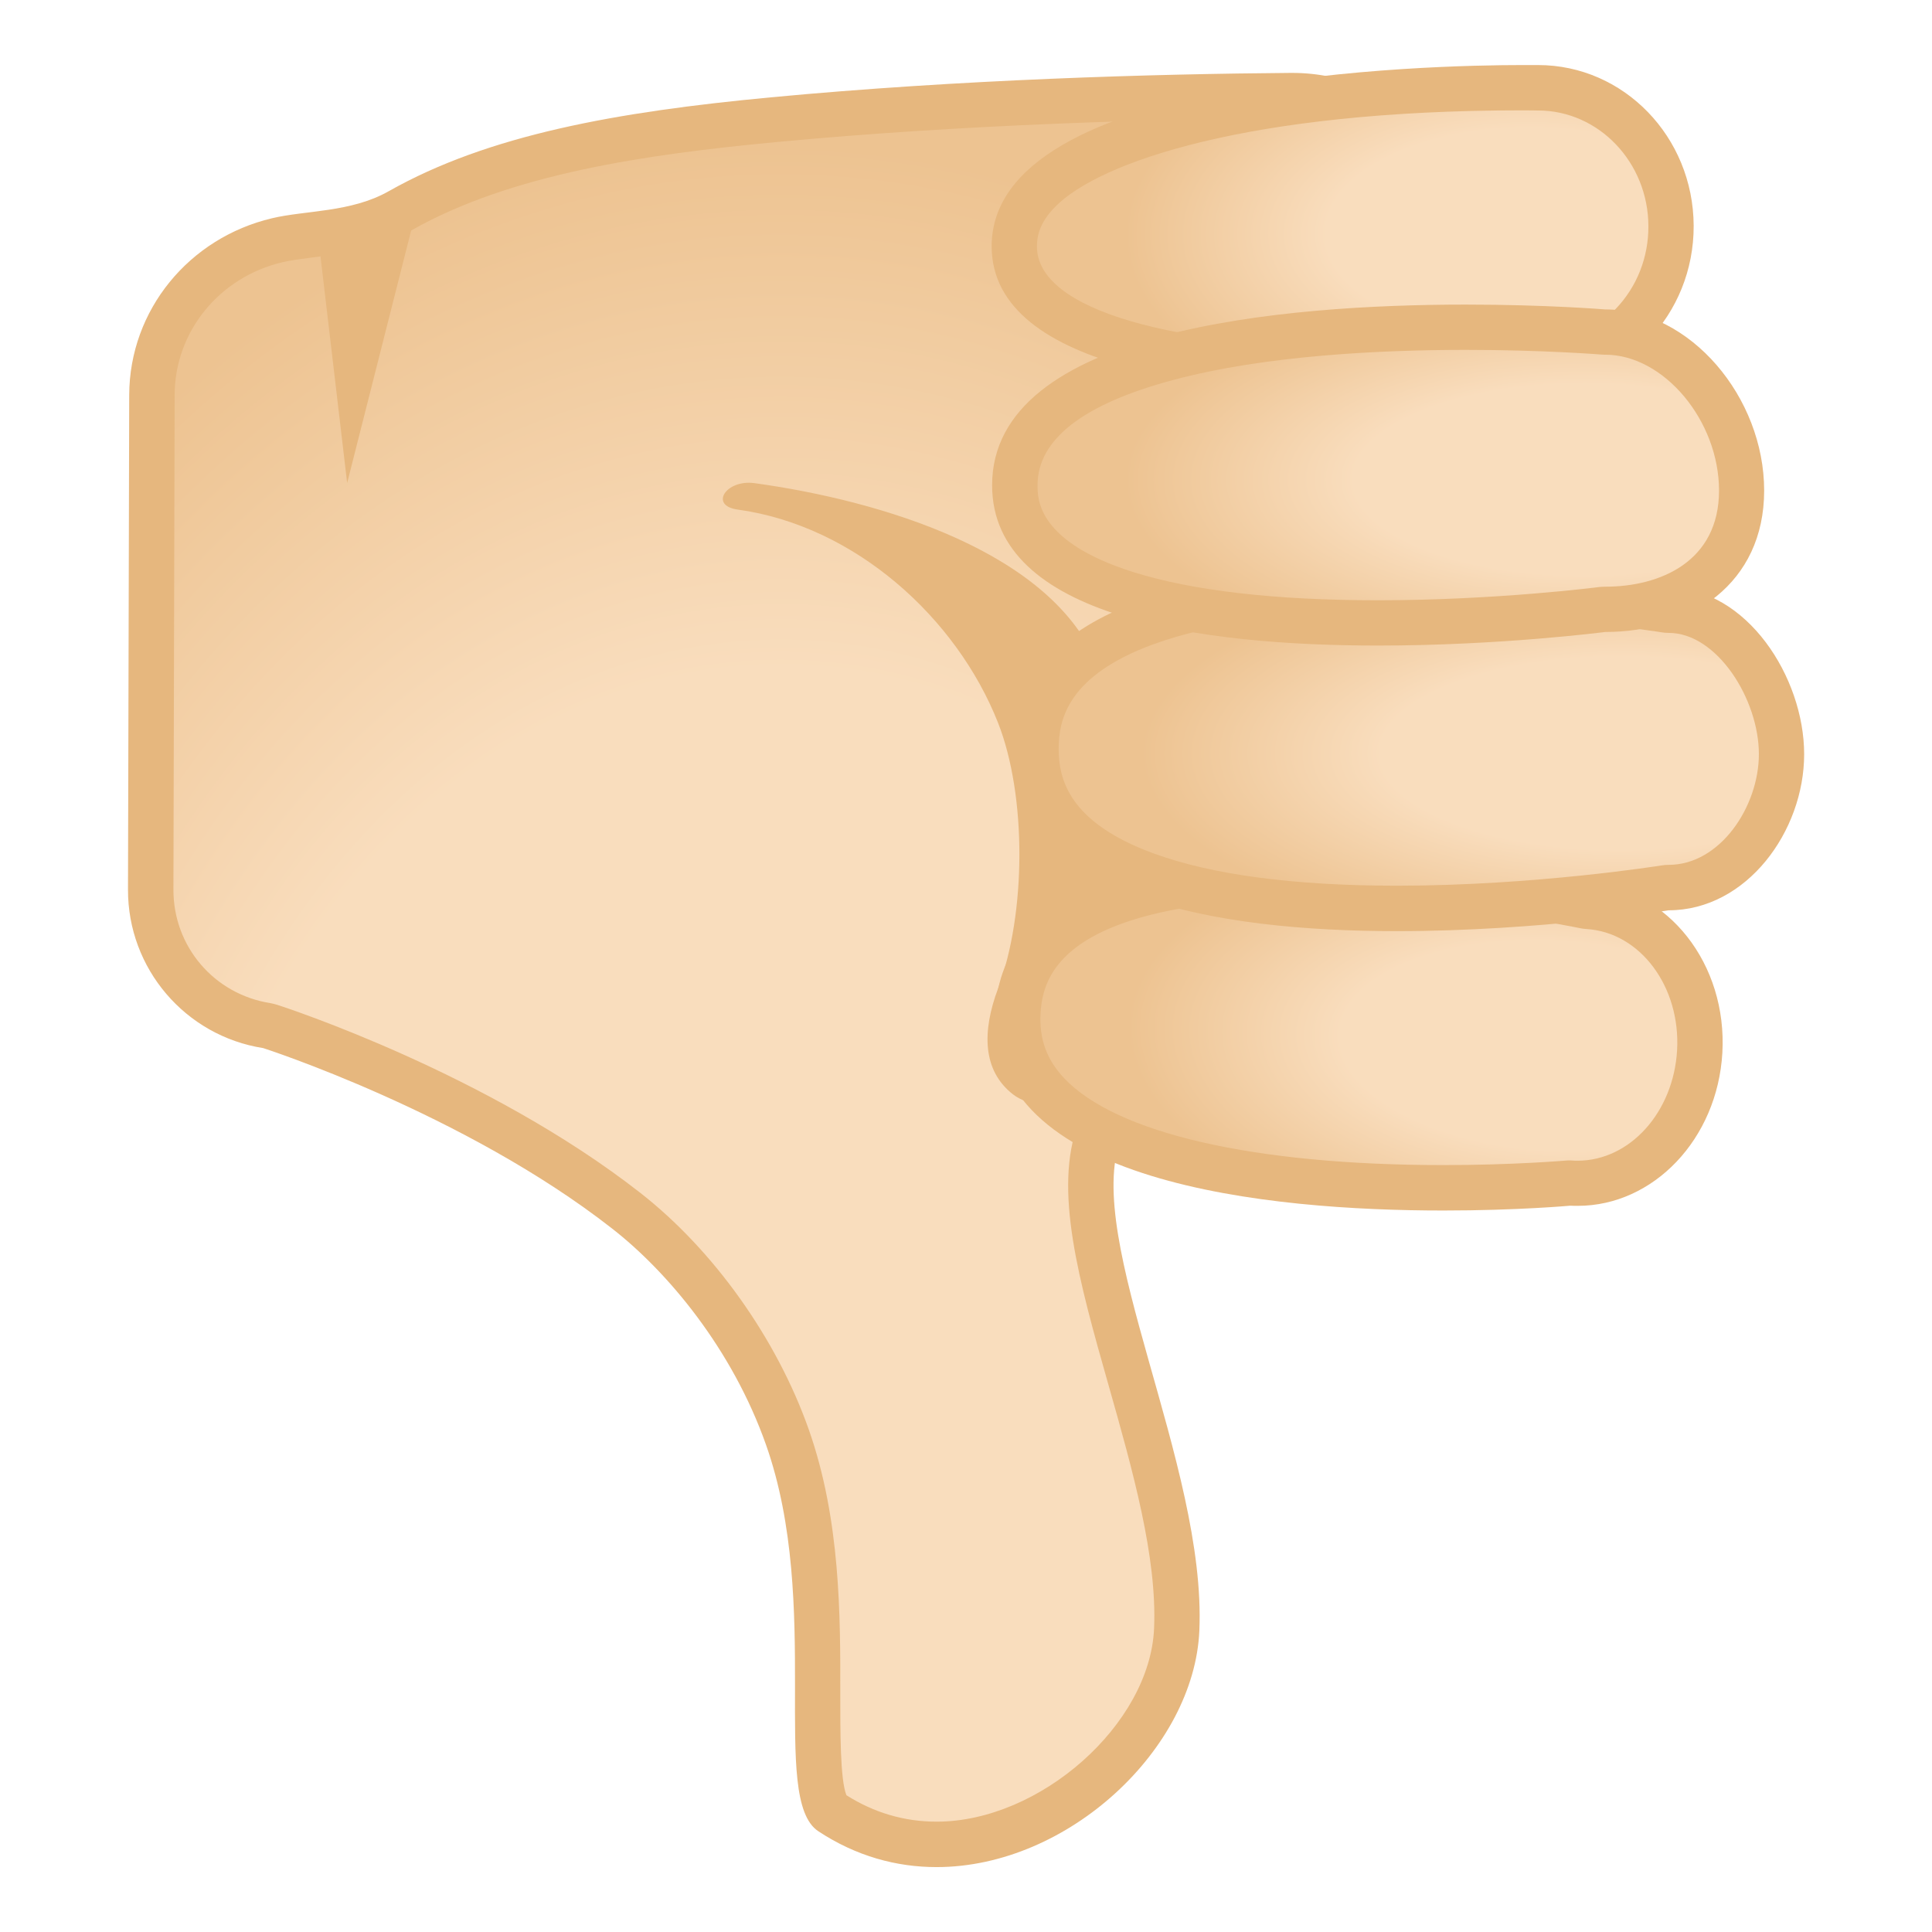
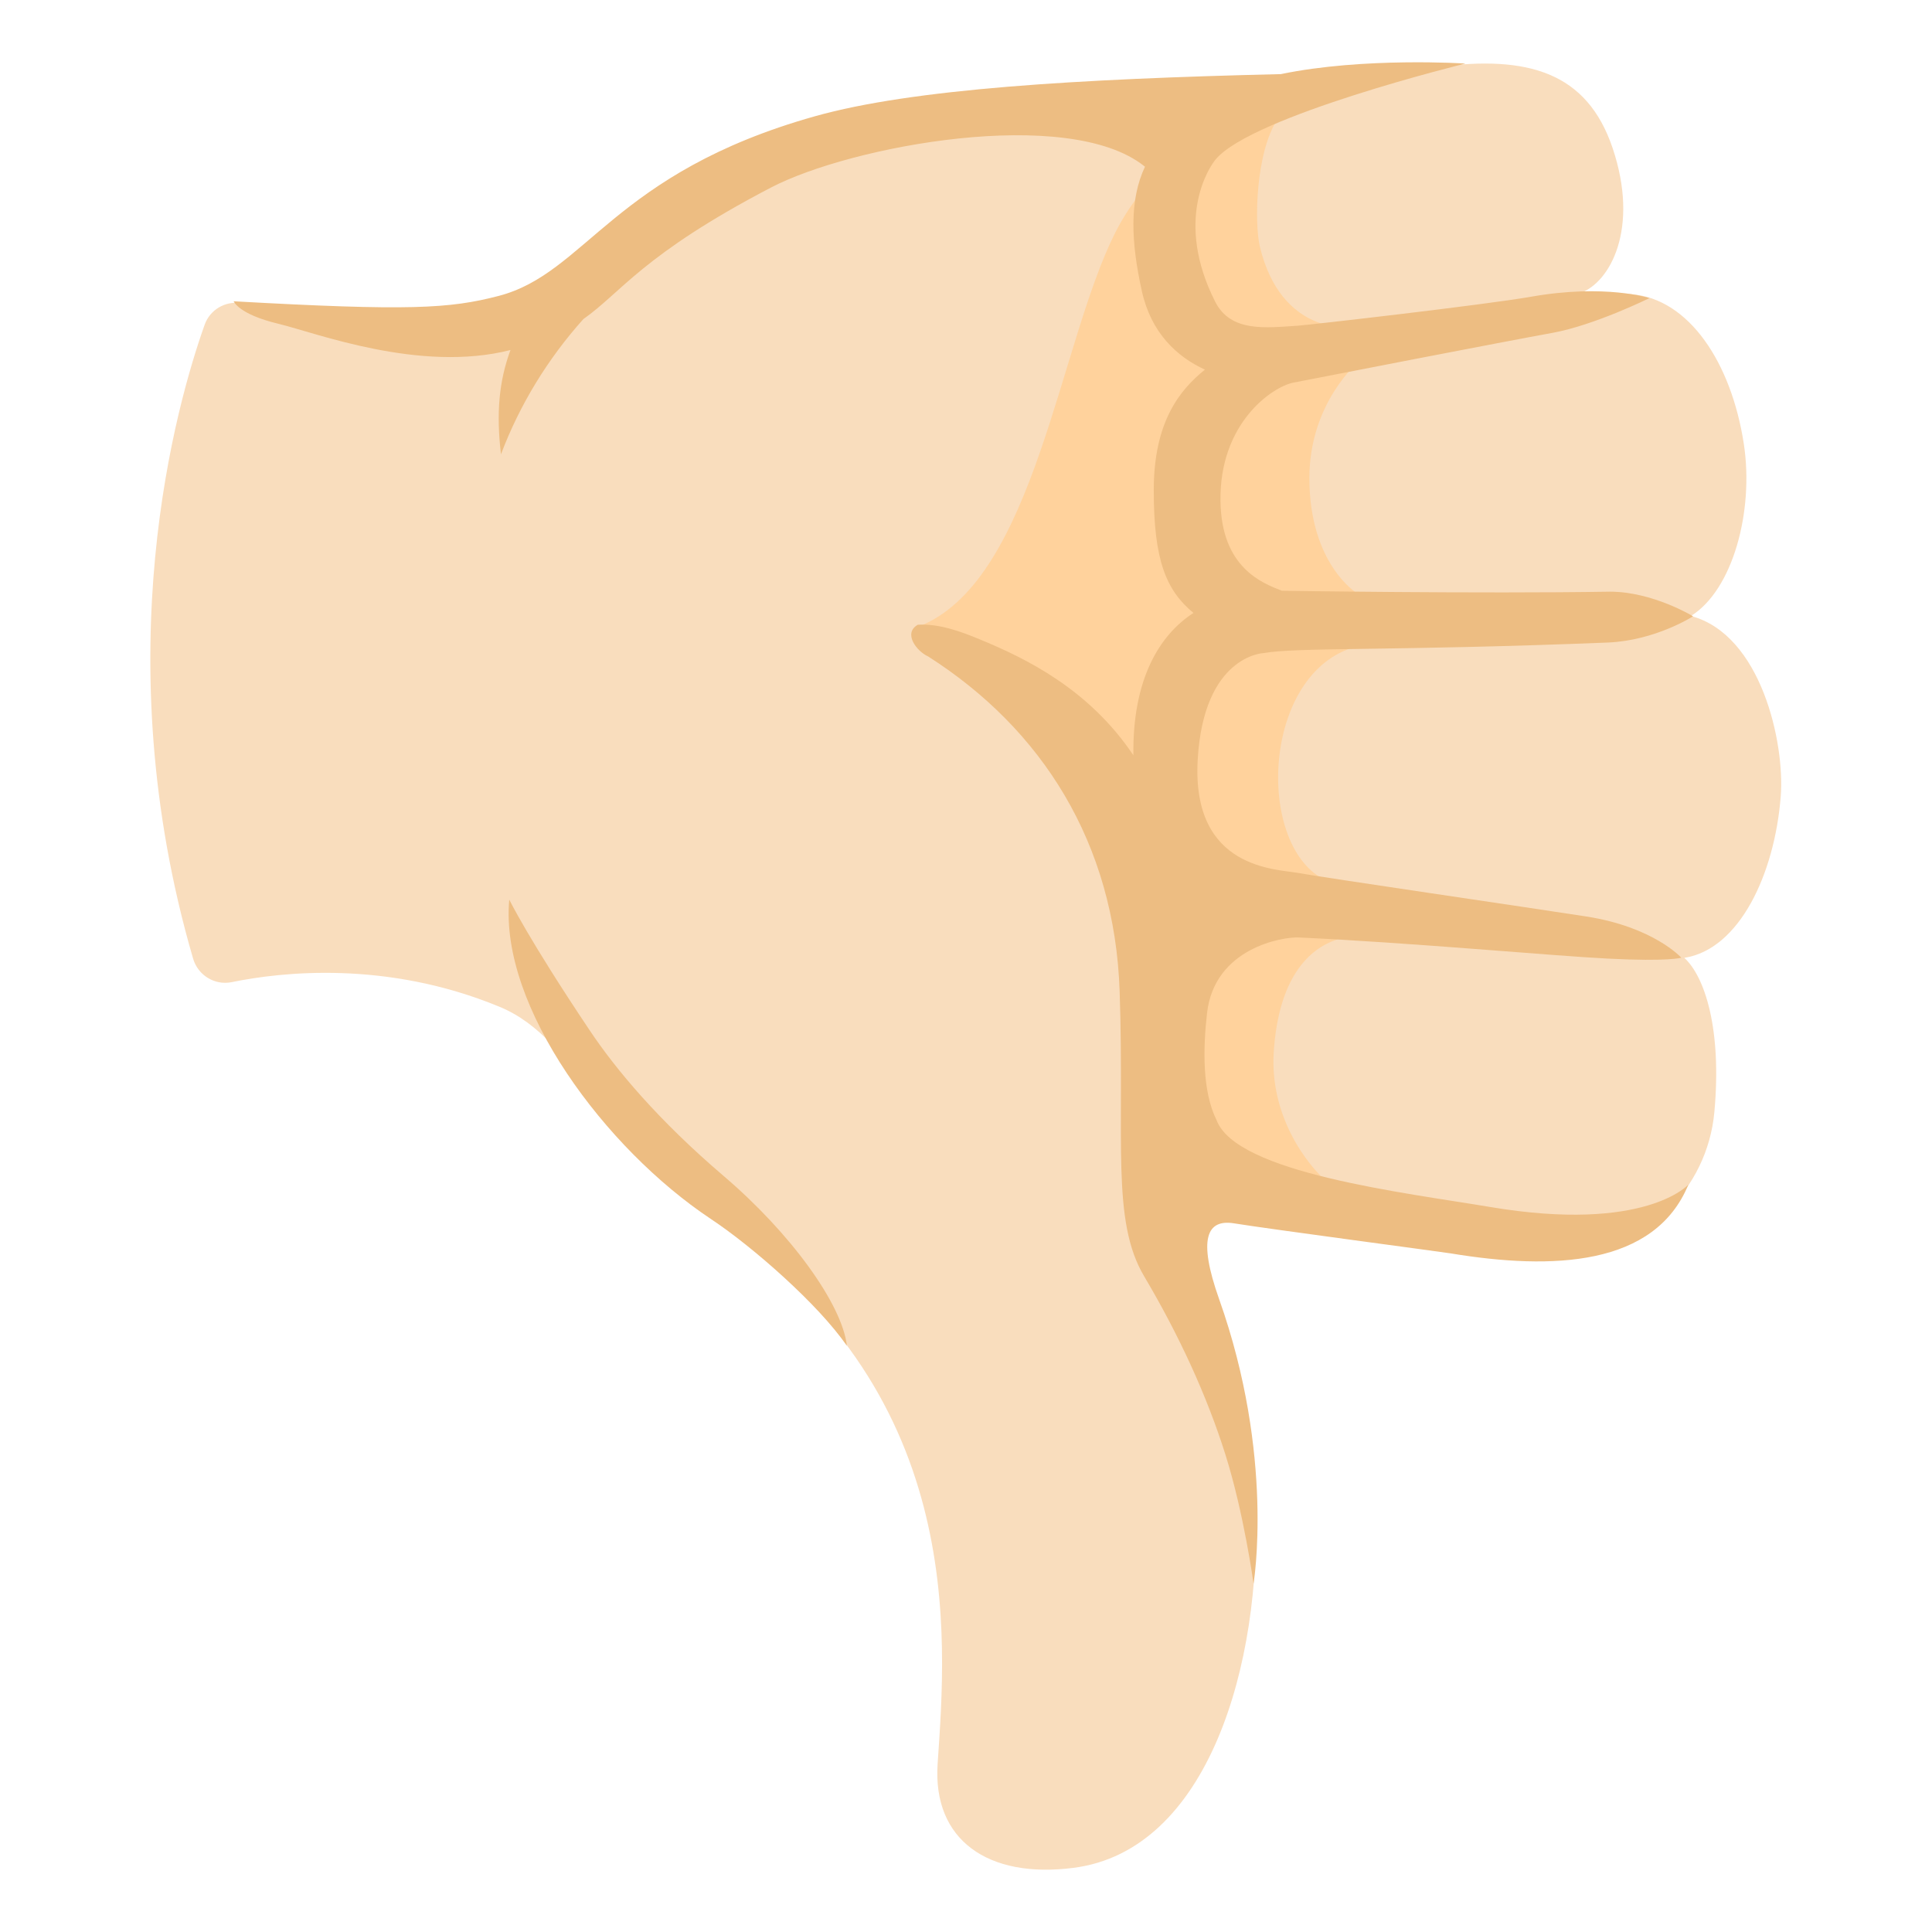
- <svg xmlns="http://www.w3.org/2000/svg" enable-background="new 0 0 128 128" viewBox="0 0 128 128">
-   <radialGradient id="e" cx="51.77" cy="3.401" r="87.039" gradientTransform="matrix(-.0021809 -1 -.7873 .001717 54.56 148.36)" gradientUnits="userSpaceOnUse">
-     <stop stop-color="#F9DDBD" offset=".6" />
-     <stop stop-color="#EDC391" offset="1" />
-   </radialGradient>
-   <path d="m62.05 122.19c-2.51 0-4.87-0.72-7.01-2.13-0.88-0.58-0.88-4.62-0.87-7.86 0.01-5.02 0.02-11.27-2-16.99-2.03-5.75-6.03-11.36-10.68-15-9.9-7.74-23.03-12.02-23.59-12.2-0.07-0.02-0.15-0.04-0.23-0.05-4.47-0.7-7.71-4.5-7.69-9.02l0.08-32.75c0.01-4.89 3.43-9.1 8.31-10.26 0.63-0.15 1.39-0.24 2.19-0.34 1.87-0.23 3.99-0.5 5.94-1.6 6.88-3.9 15.94-5.21 24.71-6.04 12.74-1.2 25.69-1.54 34.32-1.61 3 0 5.73 1.13 7.78 3.19 2.05 2.05 3.18 4.79 3.18 7.69l-0.05 42.21c-0.01 8.16-6.66 14.79-14.81 14.79h-0.13s-7.24-0.25-7.25-0.25c-0.62 0-1.18 0.39-1.4 0.97-1.49 3.95 0.16 9.76 2.06 16.49 1.61 5.69 3.27 11.57 3.06 16.54-0.32 7.18-8.2 14.22-15.92 14.22z" fill="url(#e)" />
-   <path d="m85.61 7.83c2.51 0 4.86 0.98 6.63 2.75s2.74 4.12 2.74 6.63l-0.05 42.21c-0.01 7.33-5.98 13.3-13.31 13.3h-0.06l-7.2-0.25h-0.11c-1.24 0-2.37 0.77-2.81 1.94-1.66 4.41 0.04 10.44 2.02 17.42 1.58 5.57 3.21 11.34 3 16.07-0.28 6.34-7.55 12.79-14.41 12.79-2.13 0-4.14-0.59-5.97-1.75-0.42-1-0.41-4.3-0.41-6.74 0.01-5.13 0.02-11.52-2.09-17.5-2.12-6.01-6.3-11.88-11.17-15.68-10.11-7.9-23.49-12.27-24.05-12.45-0.15-0.05-0.3-0.08-0.45-0.11-3.73-0.59-6.44-3.76-6.42-7.54l0.08-32.75c0.01-4.19 2.95-7.81 7.15-8.8 0.56-0.13 1.27-0.22 2.03-0.32 1.91-0.24 4.29-0.54 6.49-1.78 6.64-3.76 15.51-5.03 24.11-5.85 12.68-1.2 25.59-1.53 34.19-1.6l0.07 0.01m0-3h-0.1c-9.04 0.07-21.85 0.43-34.45 1.62-10.18 0.96-18.68 2.47-25.31 6.22-2.48 1.41-5.51 1.26-7.73 1.79-5.49 1.3-9.44 6.07-9.46 11.71l-0.08 32.76c-0.02 5.23 3.79 9.7 8.96 10.51 0 0 13.32 4.29 23.12 11.96 3.68 2.87 7.95 7.97 10.19 14.32 3.74 10.58 0.23 23.46 3.46 25.6 2.51 1.66 5.19 2.38 7.84 2.38 8.74 0 17.07-7.86 17.41-15.66 0.48-10.99-7.71-25.93-5.21-32.57l7.24 0.25h0.12c8.99 0 16.3-7.29 16.31-16.29l0.05-42.21c0.02-6.85-5.53-12.39-12.36-12.39z" fill="#E6B77E" />
-   <path d="m66.12 65.5c1.88-5 1.9-12.8 0-17.62-2.75-6.96-9.48-13.05-17.25-14.12-1.9-0.26-0.77-2.01 1.12-1.75 8.41 1.16 19.79 4.57 22.75 12.12 8.12 20.75-1.38 31.62-5.62 28.38-2.04-1.58-2.06-4.18-1-7.01z" fill="#E6B77E" />
-   <radialGradient id="d" cx="1974.3" cy="-927.55" r="20.331" gradientTransform="matrix(-1.3883 -.0794 -.0374 .6794 2809.2 856.24)" gradientUnits="userSpaceOnUse">
-     <stop stop-color="#F9DDBD" offset=".5" />
-     <stop stop-color="#EDC391" offset="1" />
-   </radialGradient>
-   <path d="m95.63 78.7c-13.12 0-22.44-2.21-26.22-6.23-1.45-1.53-2.09-3.31-1.96-5.43 0.43-7.41 10.49-8.96 18.84-8.96 9.34 0 18.6 1.92 18.69 1.94 0.07 0.02 0.15 0.03 0.22 0.03 4.39 0.26 7.72 4.58 7.42 9.63-0.29 4.89-3.84 8.72-8.09 8.72-0.14 0-0.27 0-0.41-0.01h-0.09c-0.04 0-0.09 0-0.13 0.01-0.04-0.01-3.51 0.3-8.27 0.3z" fill="url(#d)" />
-   <path d="m86.28 59.58c9.16 0 18.29 1.89 18.38 1.91 0.14 0.03 0.29 0.05 0.44 0.06 3.56 0.21 6.26 3.82 6.01 8.05-0.24 4.09-3.13 7.3-6.59 7.3-0.11 0-0.22 0-0.32-0.01-0.06 0-0.12-0.01-0.17-0.01-0.09 0-0.18 0-0.27 0.01-0.03 0-3.45 0.3-8.13 0.3-12.52 0-21.68-2.1-25.13-5.76-1.16-1.23-1.66-2.61-1.56-4.32 0.1-1.64 0.7-4.02 4.81-5.7 2.99-1.21 7.21-1.83 12.53-1.83m0-3c-9.81 0-19.85 2.06-20.34 10.37-0.67 11.52 18.27 13.25 29.69 13.25 4.89 0 8.4-0.32 8.4-0.32 0.17 0.01 0.33 0.01 0.5 0.01 5.01 0 9.25-4.42 9.58-10.13 0.34-5.89-3.61-10.91-8.83-11.22 0 0.01-9.39-1.96-19-1.96z" fill="#E6B77E" />
-   <radialGradient id="c" cx="2027.8" cy="-1036.9" r="18.753" gradientTransform="matrix(-1.6967 .001885 .0029132 .6804 3551 751.6)" gradientUnits="userSpaceOnUse">
-     <stop stop-color="#F9DDBD" offset=".5" />
-     <stop stop-color="#EDC391" offset="1" />
-   </radialGradient>
-   <path d="m92.55 60.18c-10.91 0-23.91-1.83-23.91-10.57 0-8.73 13-10.57 23.91-10.57 9.26 0 17.68 1.35 17.76 1.36s0.16 0.02 0.24 0.02c4.21 0 7.48 5.12 7.48 9.53 0 4.18-3.07 8.84-7.48 8.84-0.08 0-0.16 0.01-0.24 0.02-0.09 0.02-8.51 1.37-17.76 1.37z" fill="url(#c)" />
-   <path d="m92.55 40.55c9.12 0 17.44 1.33 17.52 1.34 0.16 0.03 0.32 0.04 0.48 0.04 3.22 0 5.98 4.41 5.98 8.03 0 3.47-2.56 7.34-5.98 7.34-0.16 0-0.32 0.01-0.48 0.04-0.08 0.01-8.4 1.34-17.52 1.34-6.83 0-12.26-0.72-16.15-2.15-5.61-2.06-6.26-4.94-6.26-6.92 0-1.99 0.65-4.86 6.26-6.92 3.88-1.42 9.32-2.14 16.15-2.14m0-3c-11.93 0-25.41 2.19-25.41 12.07s13.47 12.07 25.41 12.07c9.49 0 18-1.38 18-1.38 5.16 0 8.98-5.23 8.98-10.34s-3.82-11.03-8.98-11.03c0-0.01-8.52-1.39-18-1.39z" fill="#E6B77E" />
-   <radialGradient id="b" cx="2069.3" cy="-964.73" r="20.446" gradientTransform="matrix(-1.3069 .0062595 .0045215 .6804 2810 658.88)" gradientUnits="userSpaceOnUse">
-     <stop stop-color="#F9DDBD" offset=".5" />
-     <stop stop-color="#EDC391" offset="1" />
-   </radialGradient>
-   <path d="m91.85 24.59c-15.66 0-24.64-3.01-24.66-8.26 0-1.38 0.54-2.6 1.67-3.73 6.45-6.47 27.79-6.8 32-6.8 0.62 0 0.98 0.01 0.98 0.01 4.91 0 8.86 4.11 8.88 9.15 0.01 2.46-0.91 4.78-2.58 6.52-1.66 1.73-3.86 2.68-6.2 2.69-0.04 0-0.09 0-0.13 0.01-0.05 0.01-4.39 0.41-9.96 0.41z" fill="url(#b)" />
-   <path d="m100.86 7.31c0.6 0 0.94 0.01 0.95 0.01h0.09c4.02 0 7.3 3.44 7.31 7.66 0.01 2.07-0.76 4.02-2.16 5.48-1.37 1.43-3.19 2.22-5.12 2.23-0.09 0-0.18 0-0.27 0.01-0.04 0-4.3 0.4-9.8 0.4-14.27 0-23.15-2.59-23.16-6.76 0-0.61 0.12-1.55 1.23-2.66 2.92-2.95 12.77-6.37 30.93-6.37m0-3c-5.86 0-35.2 0.57-35.16 12.03 0.03 8.31 15.45 9.75 26.16 9.75 5.71 0 10.08-0.41 10.08-0.41 5.69-0.02 10.29-4.82 10.27-10.72-0.02-5.89-4.63-10.65-10.31-10.65h-0.03-1.01z" fill="#E6B77E" />
-   <radialGradient id="a" cx="2048.8" cy="-1028.5" r="18.611" gradientTransform="matrix(-1.6358 .001885 .0028087 .6804 3459.3 727.7)" gradientUnits="userSpaceOnUse">
-     <stop stop-color="#F9DDBD" offset=".5" />
-     <stop stop-color="#EDC391" offset="1" />
-   </radialGradient>
-   <path d="m91.29 41.26c-8.98 0-24.06-1.19-24.06-9.12 0-9.45 20.9-10.47 29.89-10.47 5.23 0 9.07 0.31 9.11 0.31h0.12c4.73 0 9.03 5 9.03 10.5 0 5.81-4.87 7.87-9.03 7.87-0.06 0-0.13 0-0.19 0.01-0.07 0.03-6.94 0.9-14.87 0.9z" fill="url(#a)" />
-   <path d="m97.12 23.18c5.15 0 8.95 0.31 8.99 0.31 0.08 0.01 0.16 0.01 0.25 0.01 3.87 0 7.53 4.37 7.53 9 0 4.7-3.89 6.37-7.53 6.37-0.13 0-0.26 0.01-0.39 0.02-0.07 0.01-6.85 0.88-14.68 0.88-6.81 0-12.27-0.63-16.21-1.87-6.34-2-6.34-4.82-6.34-5.75 0-3.04 3.02-5.38 8.97-6.97 6.16-1.66 13.96-2 19.41-2m0-3c-11.99 0-31.39 1.6-31.39 11.97 0 8.8 14 10.62 25.56 10.62 8.13 0 15.06-0.9 15.06-0.9 5.64 0 10.53-3.2 10.53-9.37s-4.89-12-10.53-12c0 0-3.88-0.32-9.23-0.32z" fill="#E6B77E" />
-   <polygon points="27.79 13.1 23 32 21 15" fill="#E6B77E" />
+ <svg xmlns="http://www.w3.org/2000/svg" version="1.1" id="f44e" x="0px" y="0px" viewBox="0 0 128 128" style="enable-background:new 0 0 128 128;" xml:space="preserve">
+   <g>
+     <g>
+       <g>
+         <path style="fill:#F9DDBD;" d="M115.53,29.39c-0.83-5.37-3.63-9.59-7.44-9.9c-1.62-0.13-3.4-0.07-3.4-0.07     c1.99-0.7,3.94-4.29,2.15-9.61c-1.68-4.97-5.53-6.19-11.67-5.36c-1.59,0.22-10.03,1.64-12.94,1.57     c-13.53-0.34-27.95-0.87-37.84,6.4C40,15.3,36.75,19.65,30.92,20.2c-6.08,0.58-10,0.56-14.99-0.12     c-1.03-0.14-2.02,0.45-2.37,1.43c-1.85,5.2-6.64,21.86-0.77,41.99c0.32,1.11,1.43,1.8,2.56,1.57c3.26-0.67,10.24-1.47,17.74,1.63     c5.37,2.22,6.83,9.29,13.99,14.03c17,11.29,15.62,27.54,15.04,36.13c-0.34,5.04,3.33,7.62,9,6.89     c8.93-1.14,12.49-13.5,12.06-24.18c-0.23-5.59-2.16-10.78-3.47-14.41c-2.5-6.93,1.76-5.74,5.31-4.88     c12.04,2.91,18.49,2.95,18.49,2.95c5.49-0.31,9.6-4.47,10.07-9.54c0.51-5.55-0.65-9.01-1.99-10.23     c3.65-0.57,5.99-5.55,6.39-10.72c0.27-3.52-1.29-10.69-5.95-11.93C114.8,39.09,116.22,33.87,115.53,29.39z" />
+         <path style="fill:#FFD29C;" d="M90.13,42.77c-6.38,1.39-7.01,12.68-2.67,15.35c1.64,1.01,1.27,4.08,1.27,4.08     c-2.09,0.61-4.02,2.68-4.34,7.47c-0.33,5,3.11,8.23,3.11,8.23s-5.03,0.36-7.17-2.69c-2.69-3.83-4.58-14.5-6.47-19.37     c-2.39-6.17-7.76-11.51-12.73-14.44c7.41-3.22,9.06-18.62,12.73-25.93s11.08-8.02,10.78-7.57c-1.46,2.21-1.54,6.92-1.17,8.44     c1.41,5.86,5.93,5.34,5.93,5.34l0.63,2.26c0,0-3.28,2.73-3.28,7.73c0,5.72,3.15,7.63,3.15,7.63L90.13,42.77z" />
+       </g>
+       <path style="fill:#EDBD82;" d="M33.74,59.6c0,0,1.25,2.58,5.34,8.68c1.74,2.6,4.55,5.95,8.86,9.63c4.45,3.79,7.85,8.49,8.17,11.25    c-1.89-2.73-6.21-6.54-9.04-8.42C40.12,76.12,33.09,66.71,33.74,59.6z" />
+     </g>
+     <path style="fill:#EDBD82;" d="M85.69,25.35c-1.41,0.28-4.91,2.69-4.83,7.85c0.06,4.42,2.77,5.43,4.07,5.94   c0,0,13.06,0.2,21.74,0.06c2.82,0,5.5,1.63,5.5,1.63s-2.49,1.61-5.65,1.74c-14.26,0.57-20.58,0.3-22.81,0.7   c0,0-3.97,0.14-4.36,7.08c-0.41,7.29,5.27,7.22,6.69,7.49c1.42,0.27,15.47,2.32,19.06,2.88c4.47,0.7,6.29,2.73,6.29,2.73   s-0.8,0.27-4.87,0.06c-3.62-0.18-13.07-1.06-20.47-1.4c-1.07-0.05-5.59,0.69-6.08,5.01c-0.27,2.36-0.32,5.18,0.63,7.09   c1.31,3.51,12.44,4.8,18.15,5.76c10.27,1.72,13.11-1.49,13.11-1.49c-2.22,5.41-8.98,5.68-15.75,4.56   c-0.75-0.12-11.93-1.6-14.35-1.99c-1.79-0.29-2.42,0.99-0.99,5.02c3.7,10.42,2.28,18.85,2.28,18.85s-0.63-4.63-1.86-8.54   c-1.23-3.91-3.08-7.93-5.38-11.81c-2.2-3.69-1.3-9.03-1.63-18.88s-5.16-17.4-12.69-22.2c-0.76-0.34-1.68-1.54-0.68-2.1   c1.38-0.08,2.81,0.43,4.08,0.96c3.06,1.26,7.25,3.29,10.2,7.69c-0.07-5.04,1.73-7.98,3.98-9.43c-1.81-1.5-2.64-3.48-2.63-8.18   c0.01-4.43,1.67-6.56,3.39-7.94c-1.87-0.86-3.57-2.44-4.18-5.21c-0.73-3.28-0.83-6.04,0.21-8.24c-0.02-0.01-0.05-0.02-0.06-0.04   C70.76,7,56.39,9.65,51.07,12.43c-8.49,4.43-9.9,6.94-12.42,8.71c-2.35,2.62-4.22,5.67-5.46,8.96c-0.32-2.75-0.13-4.84,0.63-6.91   c-6,1.53-12.89-1.14-15.38-1.74c-2.64-0.63-2.96-1.49-2.96-1.49c11.62,0.65,14.3,0.49,17.54-0.35c5.83-1.51,7.57-8.14,20.98-11.91   c6.44-1.81,17.33-2.47,30.86-2.79c5.49-1.14,12.23-0.7,12.23-0.7s-14.09,3.45-16.54,6.34c-0.47,0.55-2.76,4.06-0.04,9.44   c1.04,2.05,3.37,1.72,5.46,1.59c0.74-0.05,12.38-1.38,15.46-1.92c4.93-0.87,7.85,0.09,7.85,0.09s-3.62,1.79-6.41,2.3   C99.87,22.59,87.1,25.07,85.69,25.35z" />
+   </g>
</svg>
